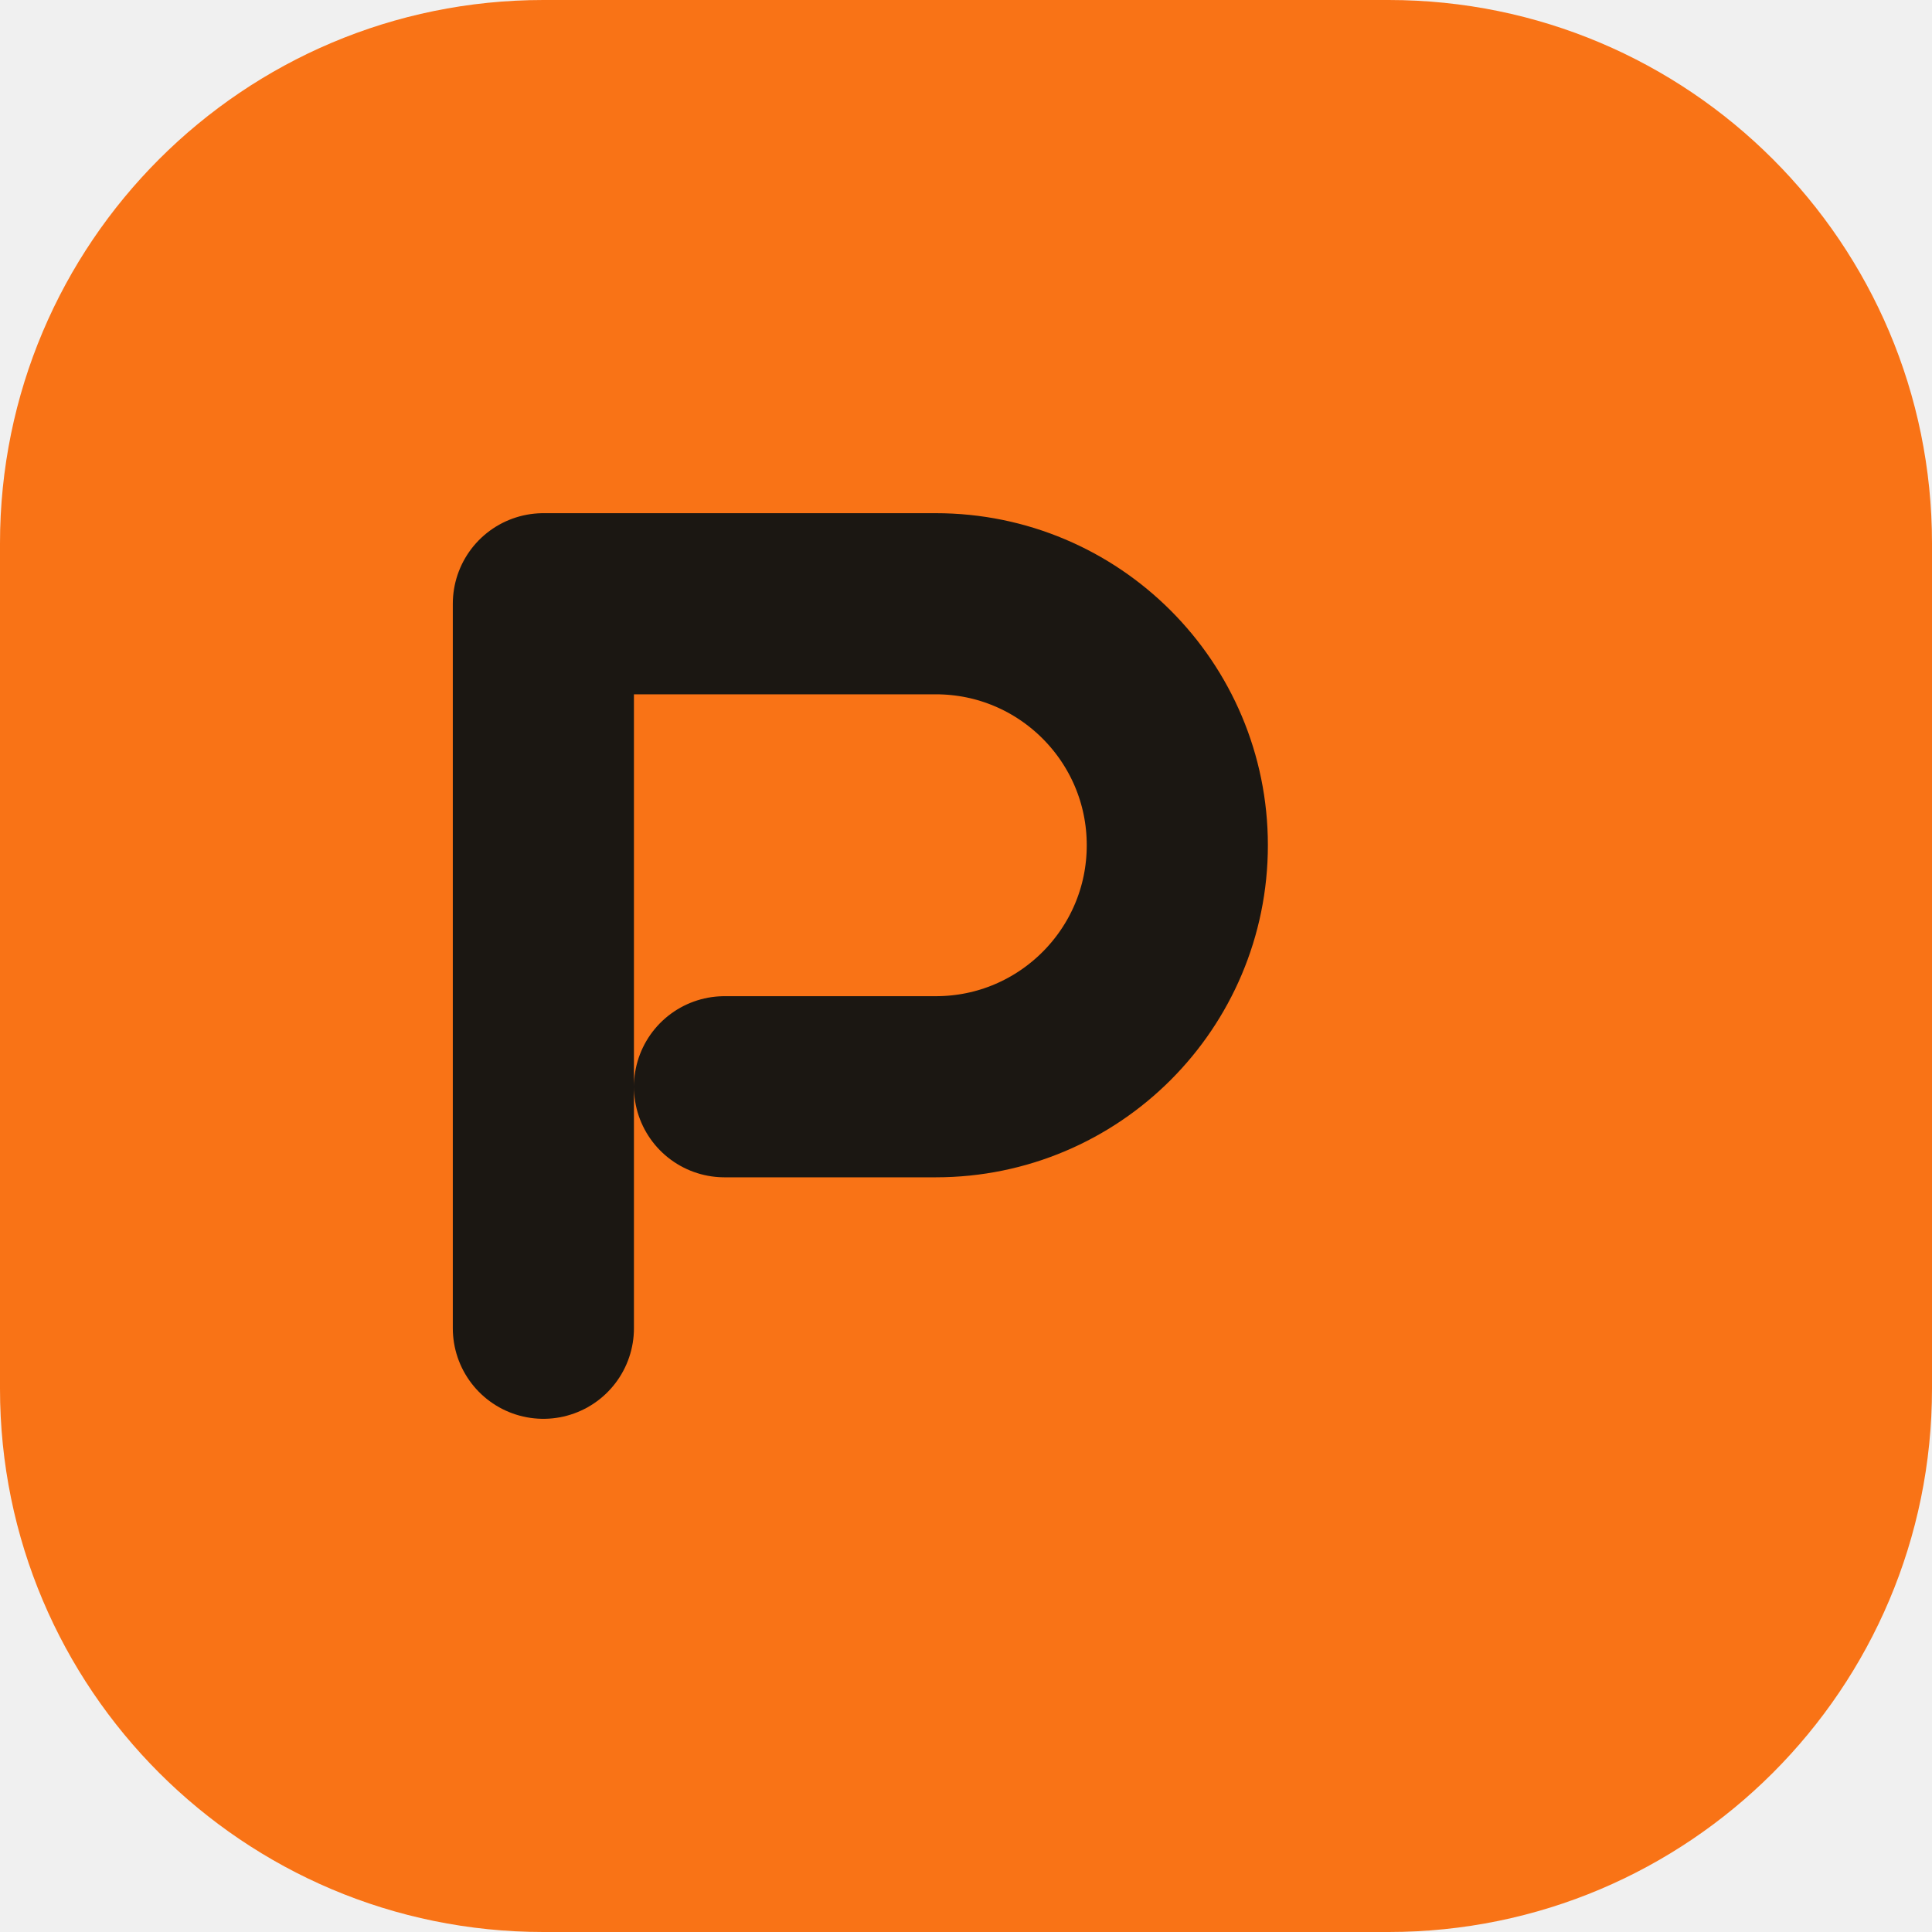
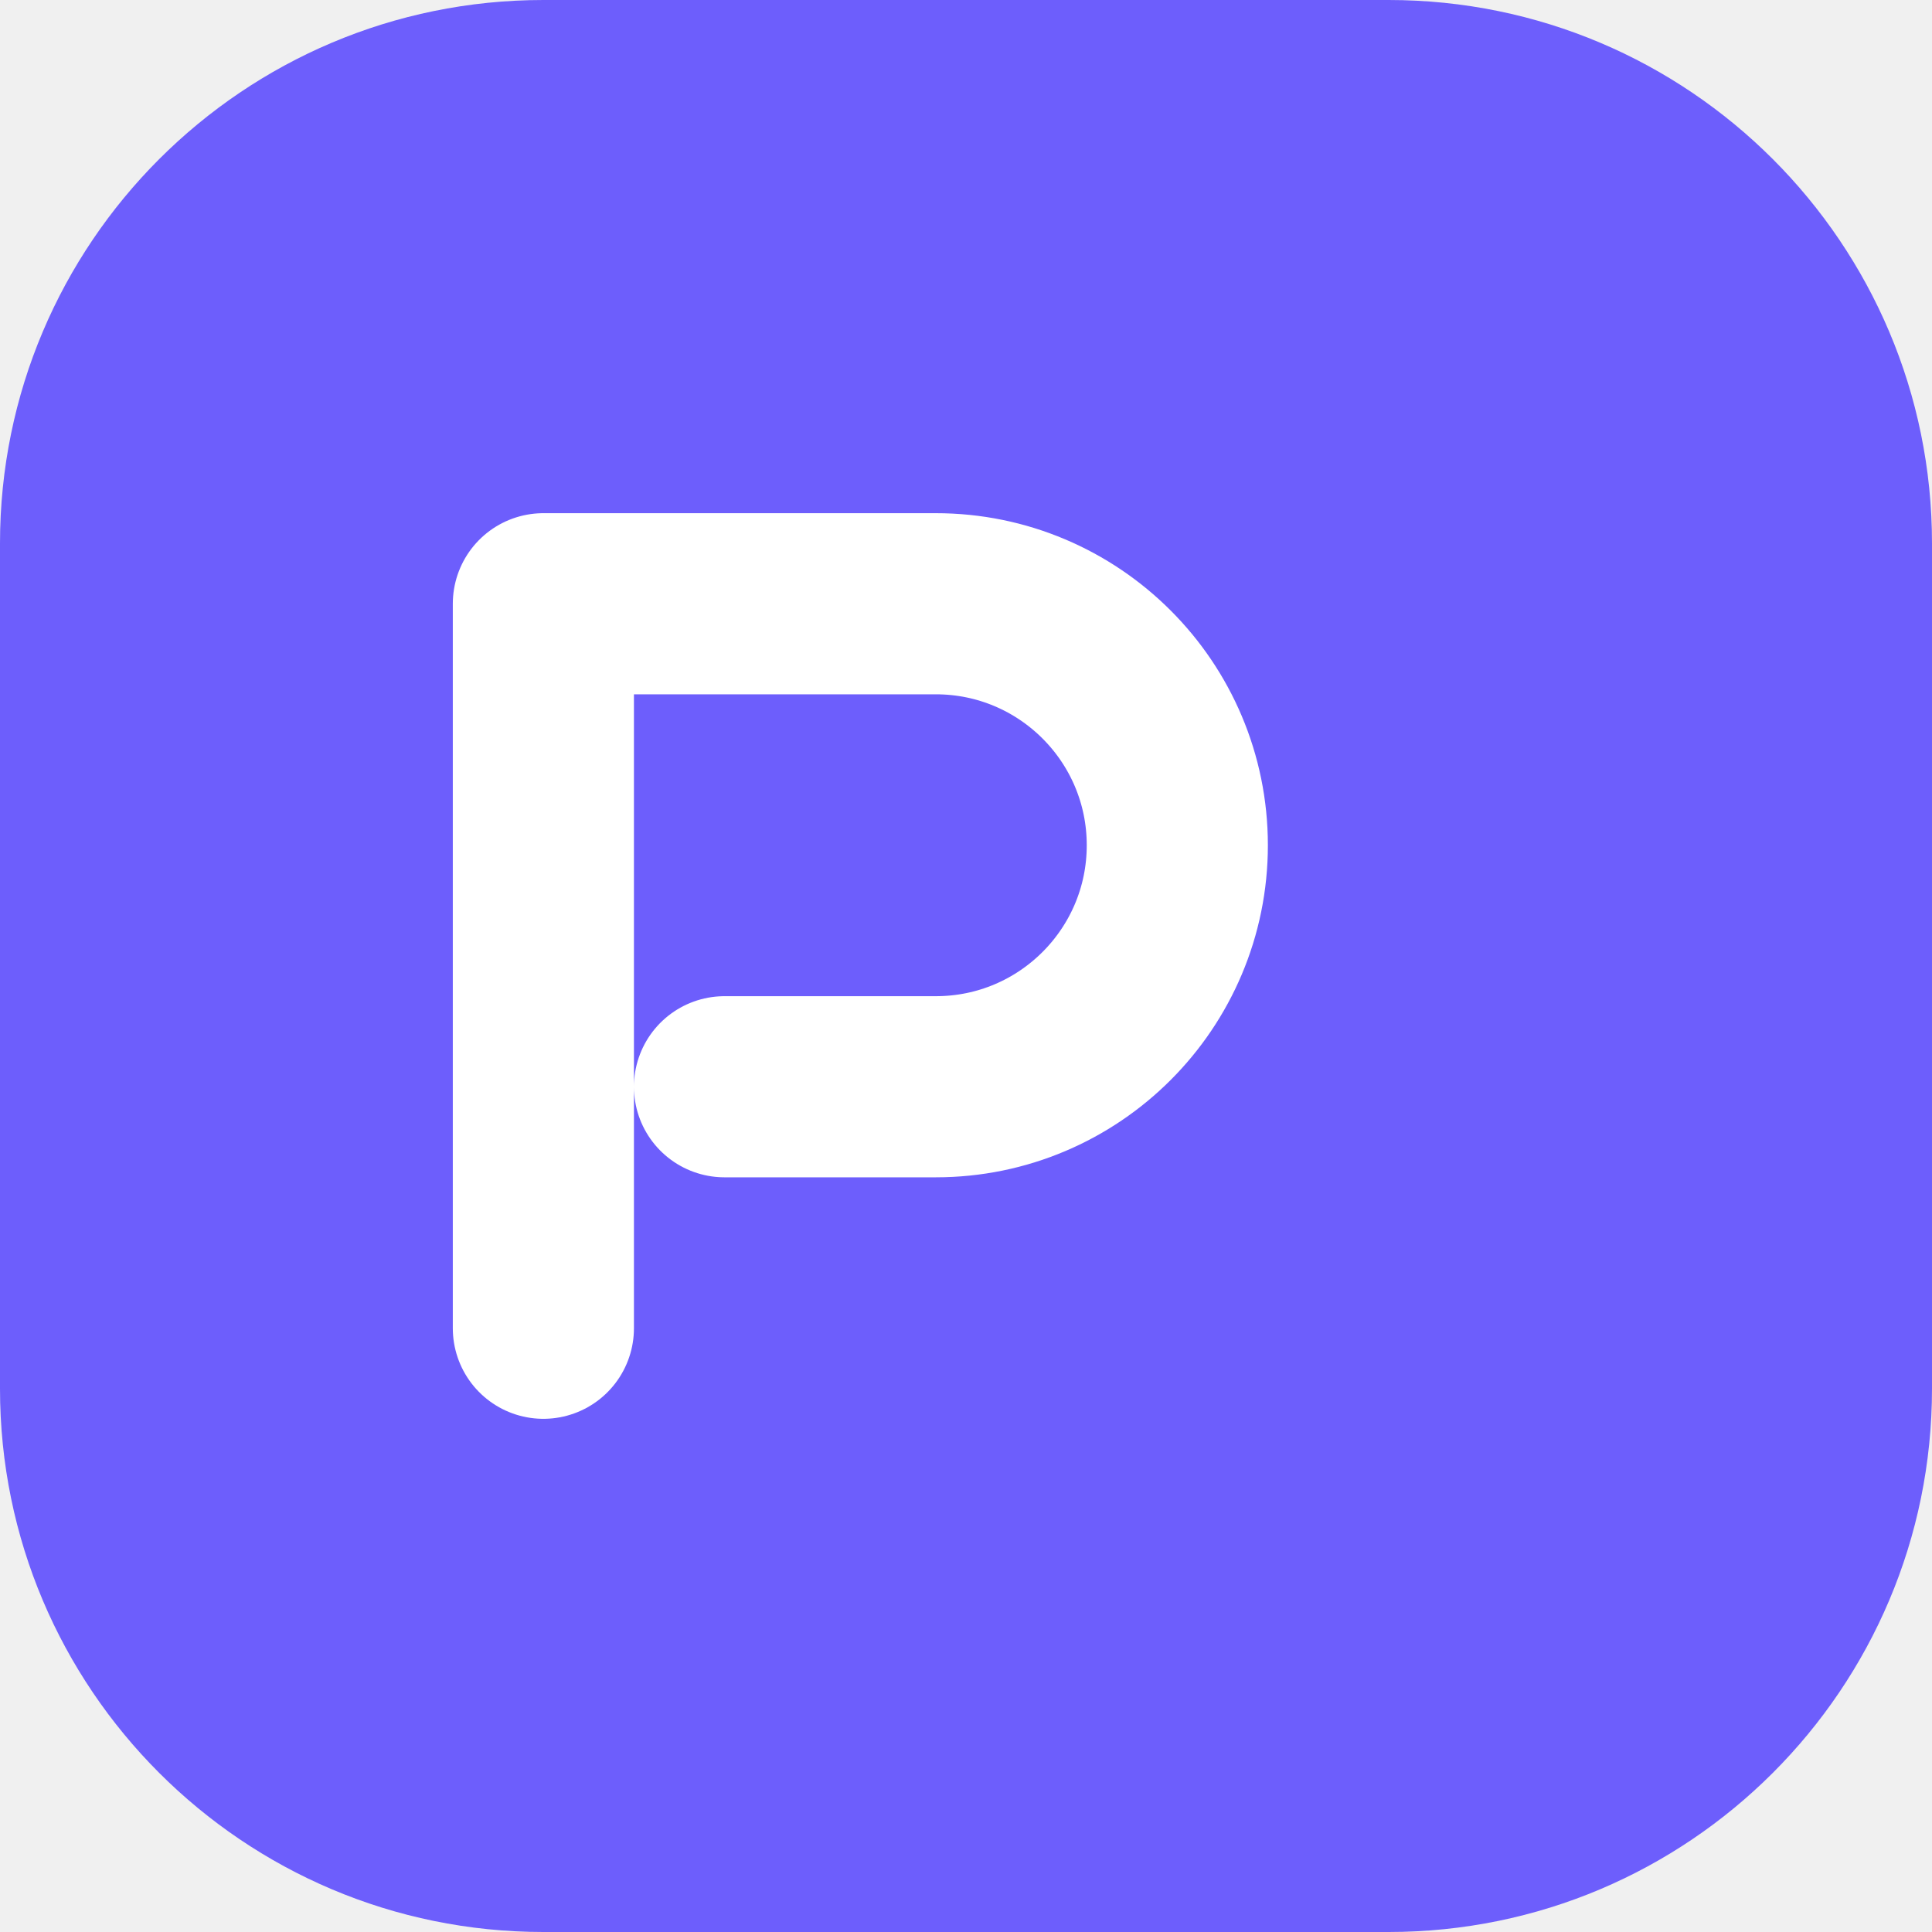
<svg xmlns="http://www.w3.org/2000/svg" viewBox="0 0 32 32">
-   <rect width="32" height="32" rx="9" fill="#f97316" />
-   <path d="M9 22V10h6.5a4 4 0 0 1 0 8H12" fill="none" stroke="#1b1712" stroke-width="3" stroke-linecap="round" stroke-linejoin="round" />
+   <rect width="32" height="32" rx="9" fill="#6d5efc" />
+   <path d="M9 22V10h6.5a4 4 0 0 1 0 8H12" fill="none" stroke="#ffffff" stroke-width="3" stroke-linecap="round" stroke-linejoin="round" />
</svg>
